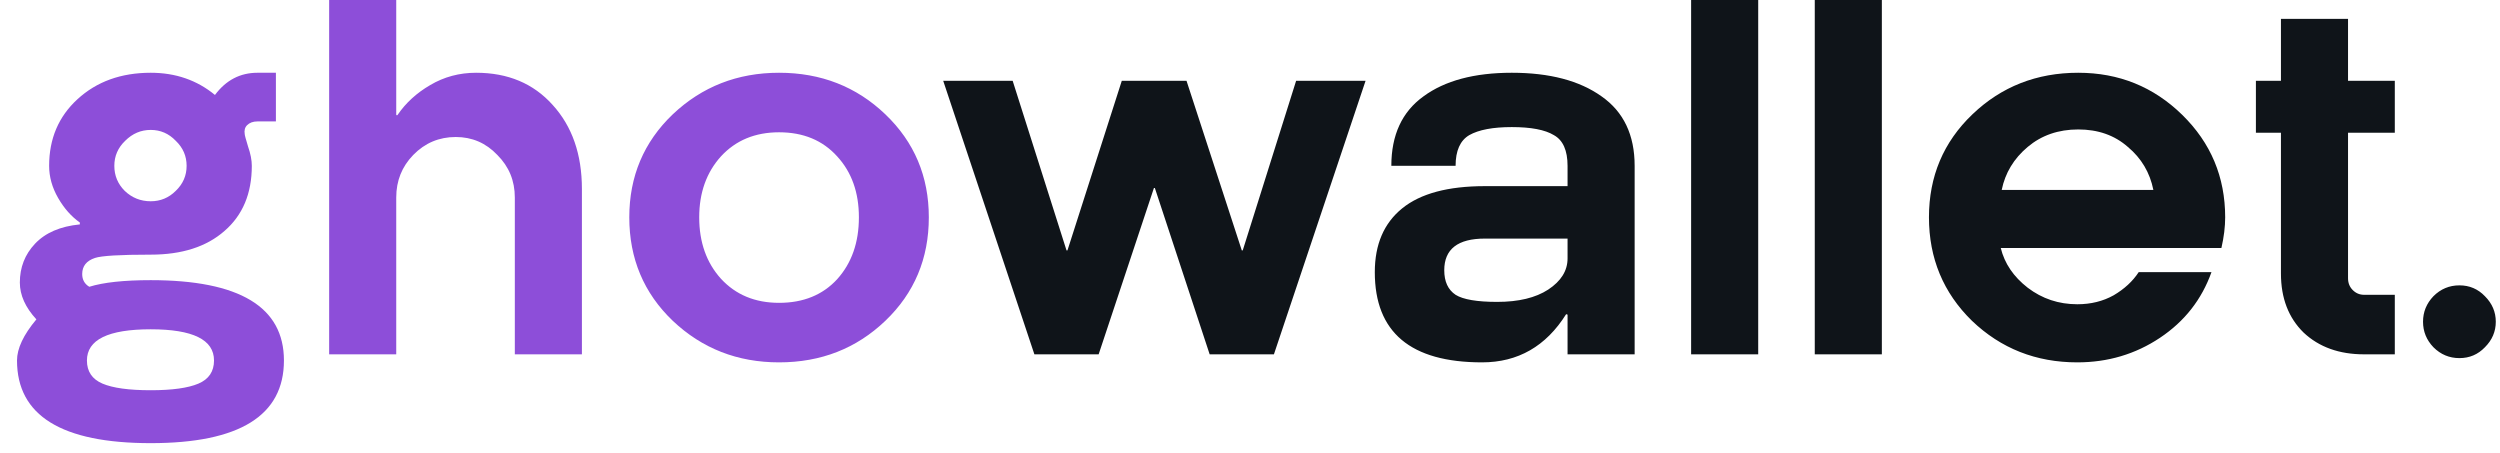
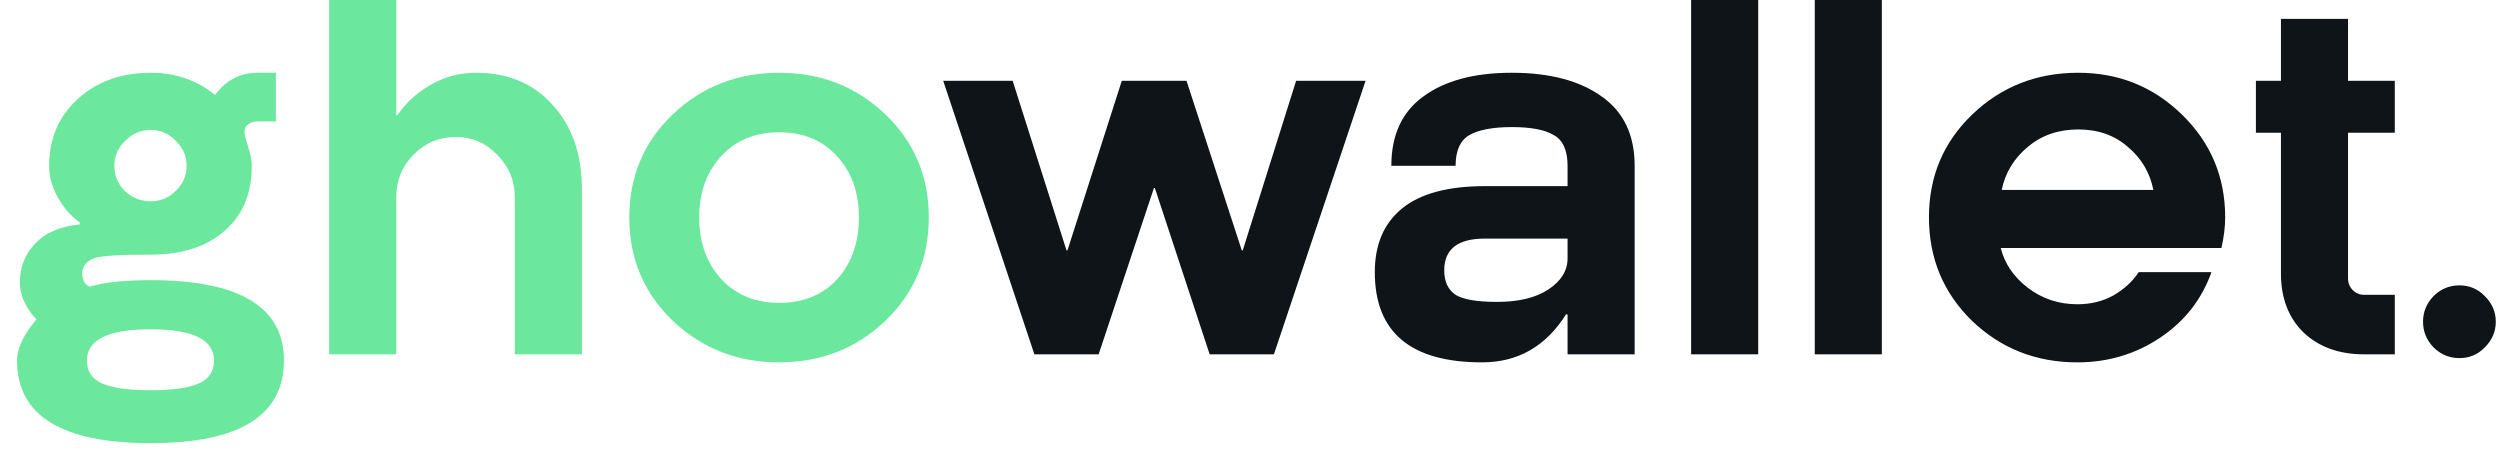
<svg xmlns="http://www.w3.org/2000/svg" width="127" height="23" viewBox="0 0 127 23" fill="none">
-   <path d="M13.08 6.168C12.856 6.168 12.68 6.232 12.552 6.36C12.44 6.472 12.4 6.624 12.432 6.816C12.432 6.864 12.488 7.072 12.6 7.44C12.728 7.808 12.792 8.136 12.792 8.424C12.792 9.832 12.328 10.936 11.4 11.736C10.488 12.536 9.24 12.936 7.656 12.936C6.104 12.936 5.16 12.992 4.824 13.104C4.392 13.248 4.176 13.52 4.176 13.92C4.176 14.208 4.296 14.424 4.536 14.568C5.256 14.344 6.296 14.232 7.656 14.232C12.168 14.232 14.424 15.592 14.424 18.312C14.424 21.112 12.168 22.512 7.656 22.512C3.128 22.512 0.864 21.112 0.864 18.312C0.864 17.704 1.192 17.008 1.848 16.224C1.288 15.616 1.008 14.992 1.008 14.352C1.008 13.584 1.264 12.928 1.776 12.384C2.304 11.824 3.064 11.496 4.056 11.4V11.304C3.624 11 3.256 10.584 2.952 10.056C2.648 9.528 2.496 8.984 2.496 8.424C2.496 7.048 2.976 5.92 3.936 5.04C4.912 4.144 6.152 3.696 7.656 3.696C8.92 3.696 10.008 4.072 10.92 4.824C11.48 4.072 12.2 3.696 13.08 3.696H14.016V6.168H13.08ZM4.416 18.312C4.416 18.872 4.68 19.264 5.208 19.488C5.736 19.712 6.552 19.824 7.656 19.824C8.744 19.824 9.552 19.712 10.08 19.488C10.608 19.264 10.872 18.872 10.872 18.312C10.872 17.256 9.8 16.728 7.656 16.728C5.496 16.728 4.416 17.256 4.416 18.312ZM8.928 9.696C9.296 9.344 9.48 8.92 9.48 8.424C9.48 7.928 9.296 7.504 8.928 7.152C8.576 6.784 8.152 6.6 7.656 6.6C7.16 6.6 6.728 6.784 6.36 7.152C5.992 7.504 5.808 7.928 5.808 8.424C5.808 8.92 5.984 9.344 6.336 9.696C6.704 10.048 7.144 10.224 7.656 10.224C8.152 10.224 8.576 10.048 8.928 9.696ZM20.129 18H16.721V-1.43051e-06H20.129V5.832L20.153 5.856H20.177L20.201 5.832C20.617 5.224 21.169 4.72 21.857 4.32C22.561 3.904 23.337 3.696 24.185 3.696C25.801 3.696 27.097 4.24 28.073 5.328C29.065 6.416 29.561 7.84 29.561 9.6V18H26.153V10.032C26.153 9.184 25.857 8.464 25.265 7.872C24.689 7.264 23.985 6.96 23.153 6.96C22.305 6.96 21.585 7.264 20.993 7.872C20.417 8.464 20.129 9.184 20.129 10.032V18ZM43.632 11.04C43.632 9.776 43.264 8.744 42.528 7.944C41.792 7.128 40.808 6.72 39.576 6.72C38.36 6.72 37.376 7.128 36.624 7.944C35.888 8.76 35.52 9.792 35.52 11.04C35.52 12.304 35.888 13.344 36.624 14.16C37.376 14.976 38.36 15.384 39.576 15.384C40.808 15.384 41.792 14.984 42.528 14.184C43.264 13.368 43.632 12.32 43.632 11.04ZM47.184 11.04C47.184 13.136 46.448 14.888 44.976 16.296C43.504 17.704 41.704 18.408 39.576 18.408C37.464 18.408 35.664 17.704 34.176 16.296C32.704 14.888 31.968 13.136 31.968 11.04C31.968 8.96 32.704 7.216 34.176 5.808C35.664 4.4 37.464 3.696 39.576 3.696C41.704 3.696 43.504 4.4 44.976 5.808C46.448 7.216 47.184 8.96 47.184 11.04Z" fill="#8D4ED9" />
+   <path d="M13.08 6.168C12.856 6.168 12.68 6.232 12.552 6.36C12.44 6.472 12.4 6.624 12.432 6.816C12.432 6.864 12.488 7.072 12.6 7.44C12.728 7.808 12.792 8.136 12.792 8.424C12.792 9.832 12.328 10.936 11.4 11.736C10.488 12.536 9.24 12.936 7.656 12.936C6.104 12.936 5.16 12.992 4.824 13.104C4.392 13.248 4.176 13.52 4.176 13.92C4.176 14.208 4.296 14.424 4.536 14.568C5.256 14.344 6.296 14.232 7.656 14.232C12.168 14.232 14.424 15.592 14.424 18.312C14.424 21.112 12.168 22.512 7.656 22.512C3.128 22.512 0.864 21.112 0.864 18.312C0.864 17.704 1.192 17.008 1.848 16.224C1.288 15.616 1.008 14.992 1.008 14.352C1.008 13.584 1.264 12.928 1.776 12.384C2.304 11.824 3.064 11.496 4.056 11.4V11.304C3.624 11 3.256 10.584 2.952 10.056C2.648 9.528 2.496 8.984 2.496 8.424C2.496 7.048 2.976 5.92 3.936 5.04C4.912 4.144 6.152 3.696 7.656 3.696C8.92 3.696 10.008 4.072 10.92 4.824C11.48 4.072 12.2 3.696 13.08 3.696H14.016V6.168H13.08ZM4.416 18.312C4.416 18.872 4.68 19.264 5.208 19.488C5.736 19.712 6.552 19.824 7.656 19.824C8.744 19.824 9.552 19.712 10.08 19.488C10.608 19.264 10.872 18.872 10.872 18.312C10.872 17.256 9.8 16.728 7.656 16.728C5.496 16.728 4.416 17.256 4.416 18.312ZM8.928 9.696C9.296 9.344 9.48 8.92 9.48 8.424C9.48 7.928 9.296 7.504 8.928 7.152C8.576 6.784 8.152 6.6 7.656 6.6C7.16 6.6 6.728 6.784 6.36 7.152C5.992 7.504 5.808 7.928 5.808 8.424C5.808 8.92 5.984 9.344 6.336 9.696C6.704 10.048 7.144 10.224 7.656 10.224C8.152 10.224 8.576 10.048 8.928 9.696ZM20.129 18H16.721V-1.43051e-06H20.129V5.832L20.153 5.856H20.177L20.201 5.832C20.617 5.224 21.169 4.72 21.857 4.32C22.561 3.904 23.337 3.696 24.185 3.696C25.801 3.696 27.097 4.24 28.073 5.328C29.065 6.416 29.561 7.84 29.561 9.6V18H26.153V10.032C26.153 9.184 25.857 8.464 25.265 7.872C24.689 7.264 23.985 6.96 23.153 6.96C22.305 6.96 21.585 7.264 20.993 7.872C20.417 8.464 20.129 9.184 20.129 10.032V18ZM43.632 11.04C43.632 9.776 43.264 8.744 42.528 7.944C41.792 7.128 40.808 6.72 39.576 6.72C38.36 6.72 37.376 7.128 36.624 7.944C35.888 8.76 35.52 9.792 35.52 11.04C35.52 12.304 35.888 13.344 36.624 14.16C37.376 14.976 38.36 15.384 39.576 15.384C40.808 15.384 41.792 14.984 42.528 14.184C43.264 13.368 43.632 12.32 43.632 11.04ZM47.184 11.04C47.184 13.136 46.448 14.888 44.976 16.296C43.504 17.704 41.704 18.408 39.576 18.408C37.464 18.408 35.664 17.704 34.176 16.296C32.704 14.888 31.968 13.136 31.968 11.04C31.968 8.96 32.704 7.216 34.176 5.808C35.664 4.4 37.464 3.696 39.576 3.696C41.704 3.696 43.504 4.4 44.976 5.808C46.448 7.216 47.184 8.96 47.184 11.04Z" fill="#6CE89E" />
  <path d="M47.915 4.104H51.443L54.179 12.72H54.227L56.987 4.104H60.275L63.083 12.72H63.131L65.843 4.104H69.371L64.715 18H61.451L58.667 9.552H58.619L55.811 18H52.547L47.915 4.104ZM83.04 8.424V18H79.632V15.984L79.56 15.96C78.536 17.592 77.112 18.408 75.288 18.408C71.656 18.408 69.84 16.88 69.84 13.824C69.84 12.416 70.304 11.336 71.232 10.584C72.16 9.832 73.56 9.456 75.432 9.456H79.632V8.424C79.632 7.64 79.4 7.12 78.936 6.864C78.488 6.592 77.776 6.456 76.8 6.456C75.84 6.456 75.12 6.592 74.64 6.864C74.176 7.136 73.944 7.656 73.944 8.424H70.68C70.68 6.856 71.224 5.68 72.312 4.896C73.4 4.096 74.896 3.696 76.8 3.696C78.72 3.696 80.24 4.096 81.36 4.896C82.48 5.68 83.04 6.856 83.04 8.424ZM79.632 13.128V12.12H75.432C74.056 12.12 73.368 12.656 73.368 13.728C73.368 14.304 73.56 14.72 73.944 14.976C74.328 15.216 75.032 15.336 76.056 15.336C77.144 15.336 78.008 15.128 78.648 14.712C79.304 14.28 79.632 13.752 79.632 13.128ZM85.909 18V-1.43051e-06H89.317V18H85.909ZM92.19 18V-1.43051e-06H95.598V18H92.19ZM113.039 11.04C113.039 11.52 112.975 12.04 112.847 12.6H101.639C101.831 13.384 102.287 14.056 103.007 14.616C103.743 15.176 104.583 15.456 105.527 15.456C106.215 15.456 106.831 15.304 107.375 15C107.919 14.68 108.343 14.288 108.647 13.824H112.343C111.847 15.216 110.975 16.328 109.727 17.16C108.479 17.992 107.079 18.408 105.527 18.408C103.431 18.408 101.647 17.704 100.175 16.296C98.719 14.872 97.991 13.12 97.991 11.04C97.991 8.96 98.727 7.216 100.199 5.808C101.671 4.4 103.463 3.696 105.575 3.696C107.639 3.696 109.399 4.408 110.855 5.832C112.311 7.256 113.039 8.992 113.039 11.04ZM101.687 9.648H109.391C109.215 8.768 108.783 8.04 108.095 7.464C107.423 6.872 106.583 6.576 105.575 6.576C104.567 6.576 103.711 6.872 103.007 7.464C102.303 8.056 101.863 8.784 101.687 9.648ZM115.872 6.744H114.6V4.104H115.872V0.96H119.28V4.104H121.656V6.744H119.28V14.136C119.28 14.376 119.36 14.576 119.52 14.736C119.68 14.896 119.872 14.976 120.096 14.976H121.656V18H120.096C118.832 18 117.808 17.632 117.024 16.896C116.256 16.144 115.872 15.144 115.872 13.896V6.744ZM126.234 17.64C125.882 18.008 125.45 18.192 124.938 18.192C124.426 18.192 123.986 18.008 123.618 17.64C123.266 17.272 123.09 16.84 123.09 16.344C123.09 15.848 123.266 15.416 123.618 15.048C123.986 14.68 124.426 14.496 124.938 14.496C125.45 14.496 125.882 14.68 126.234 15.048C126.602 15.416 126.786 15.848 126.786 16.344C126.786 16.84 126.602 17.272 126.234 17.64Z" fill="#0F1419" />
</svg>
